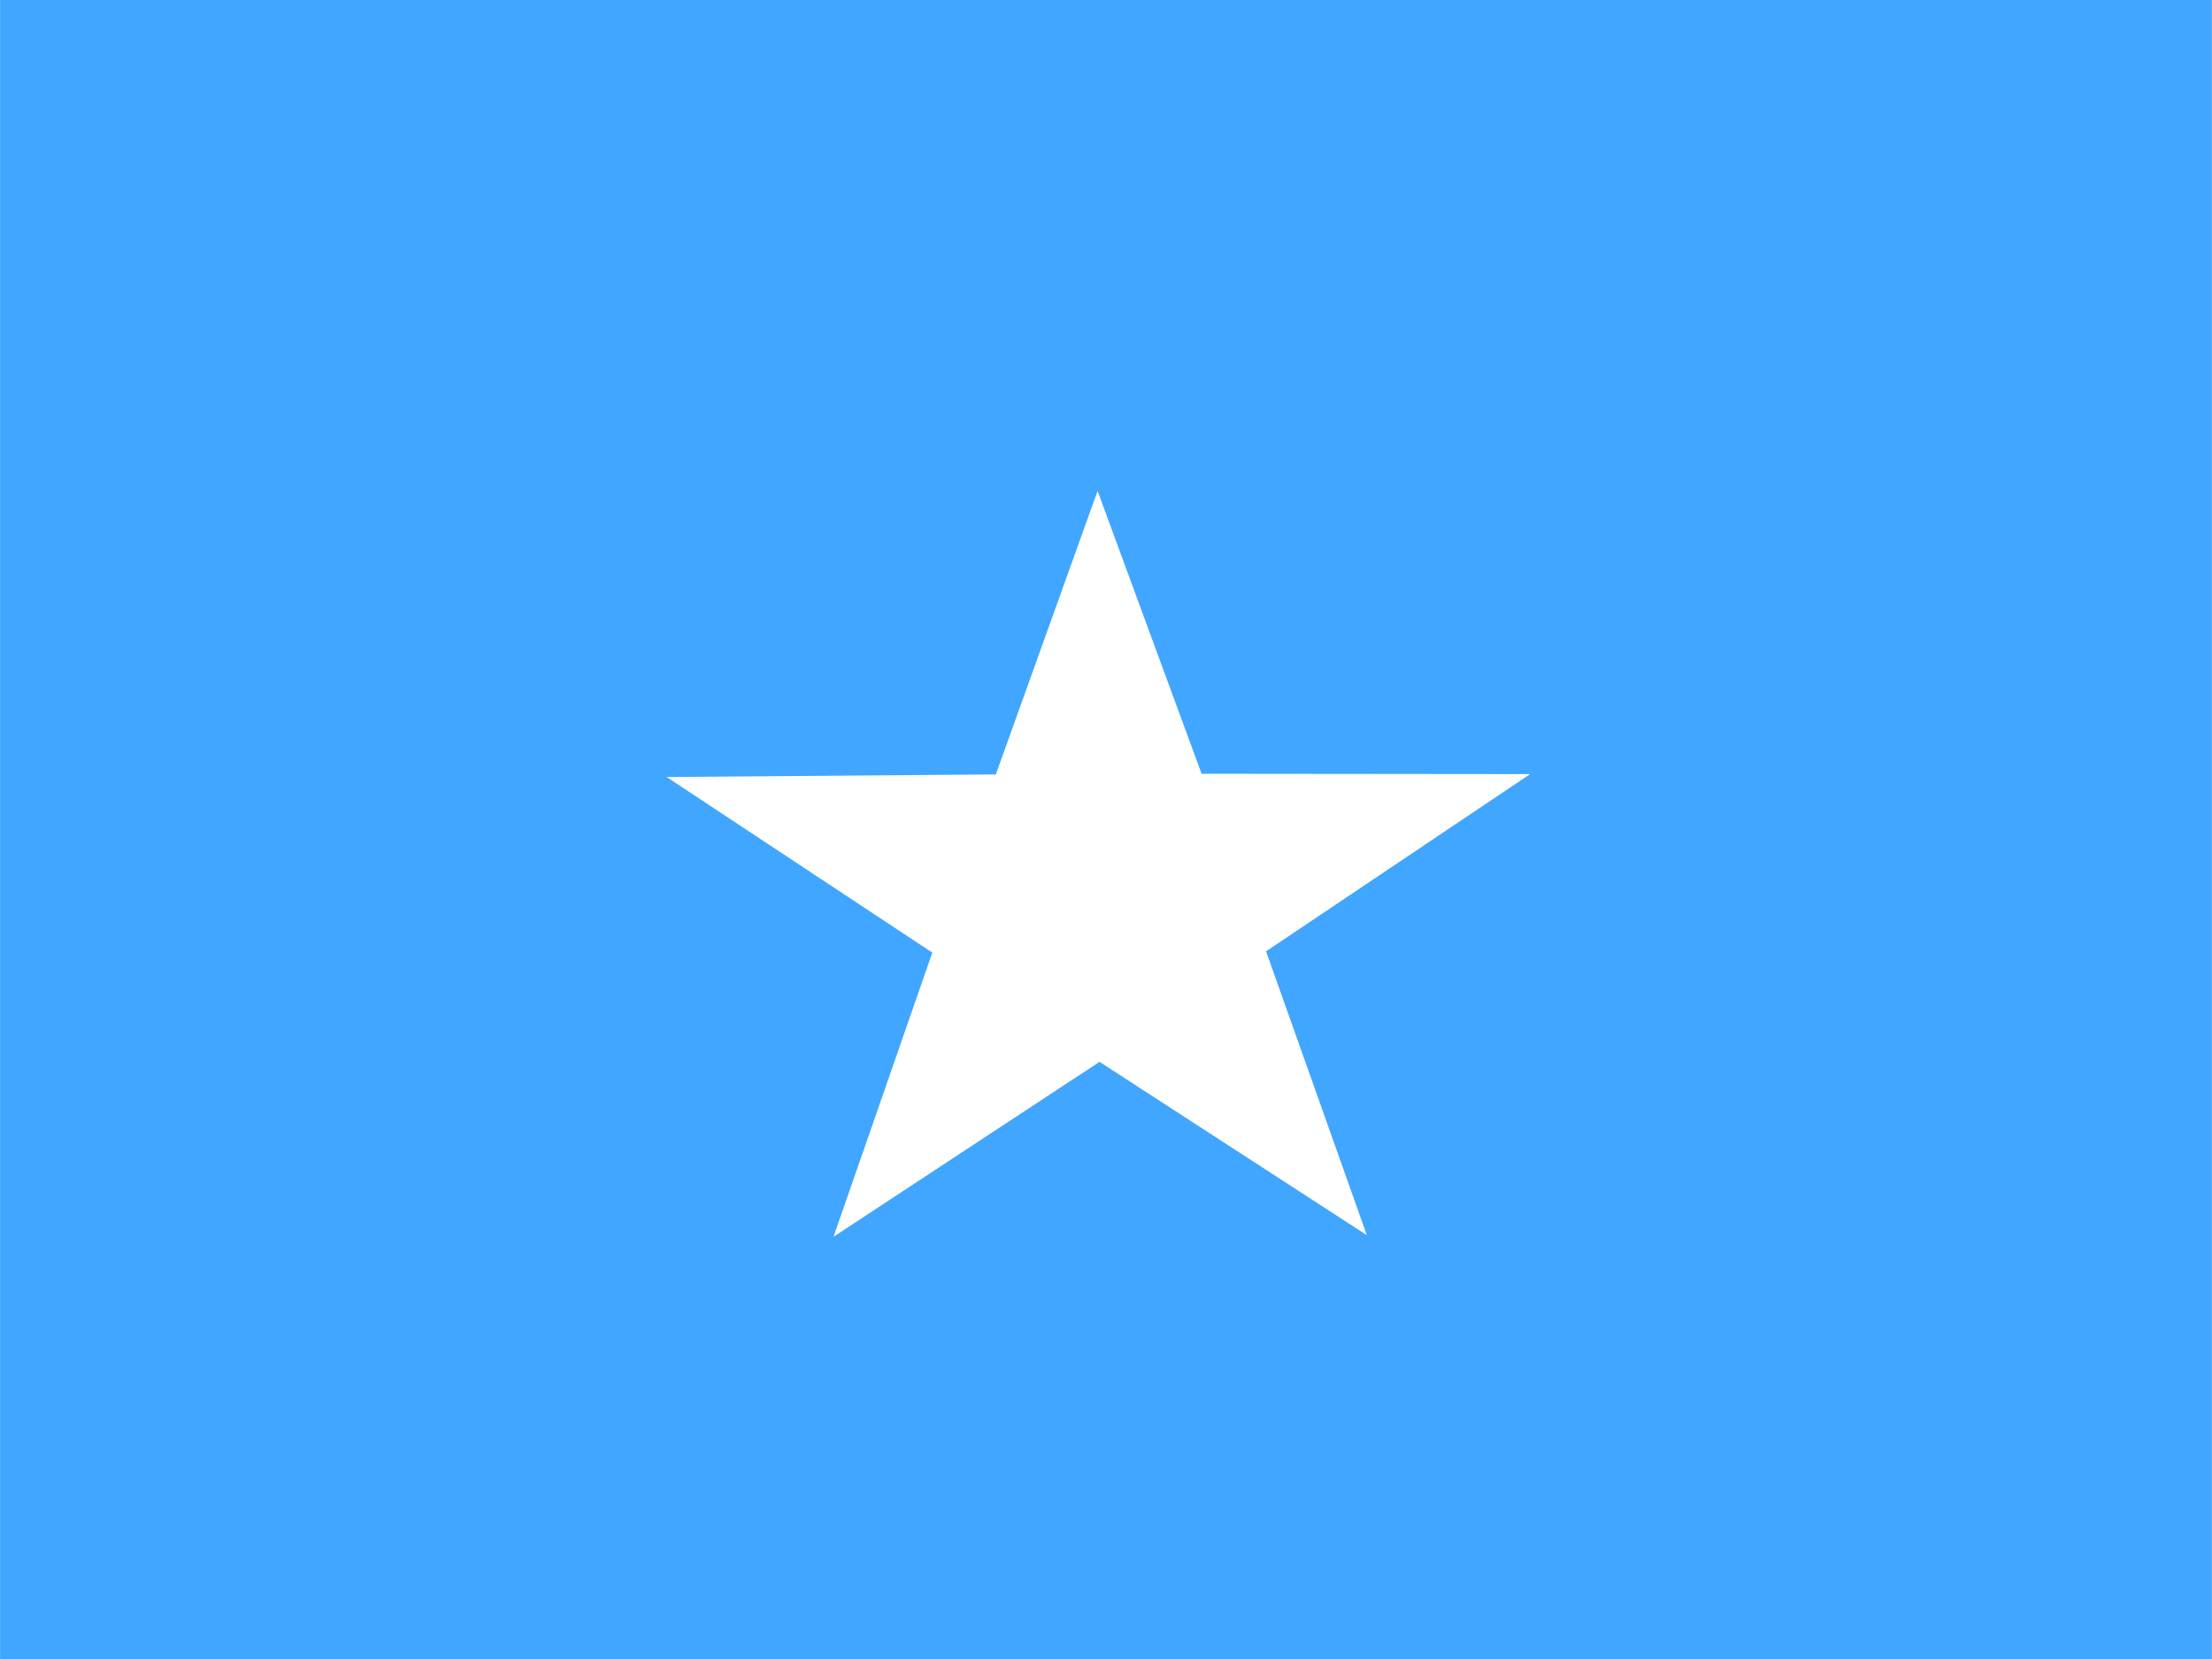
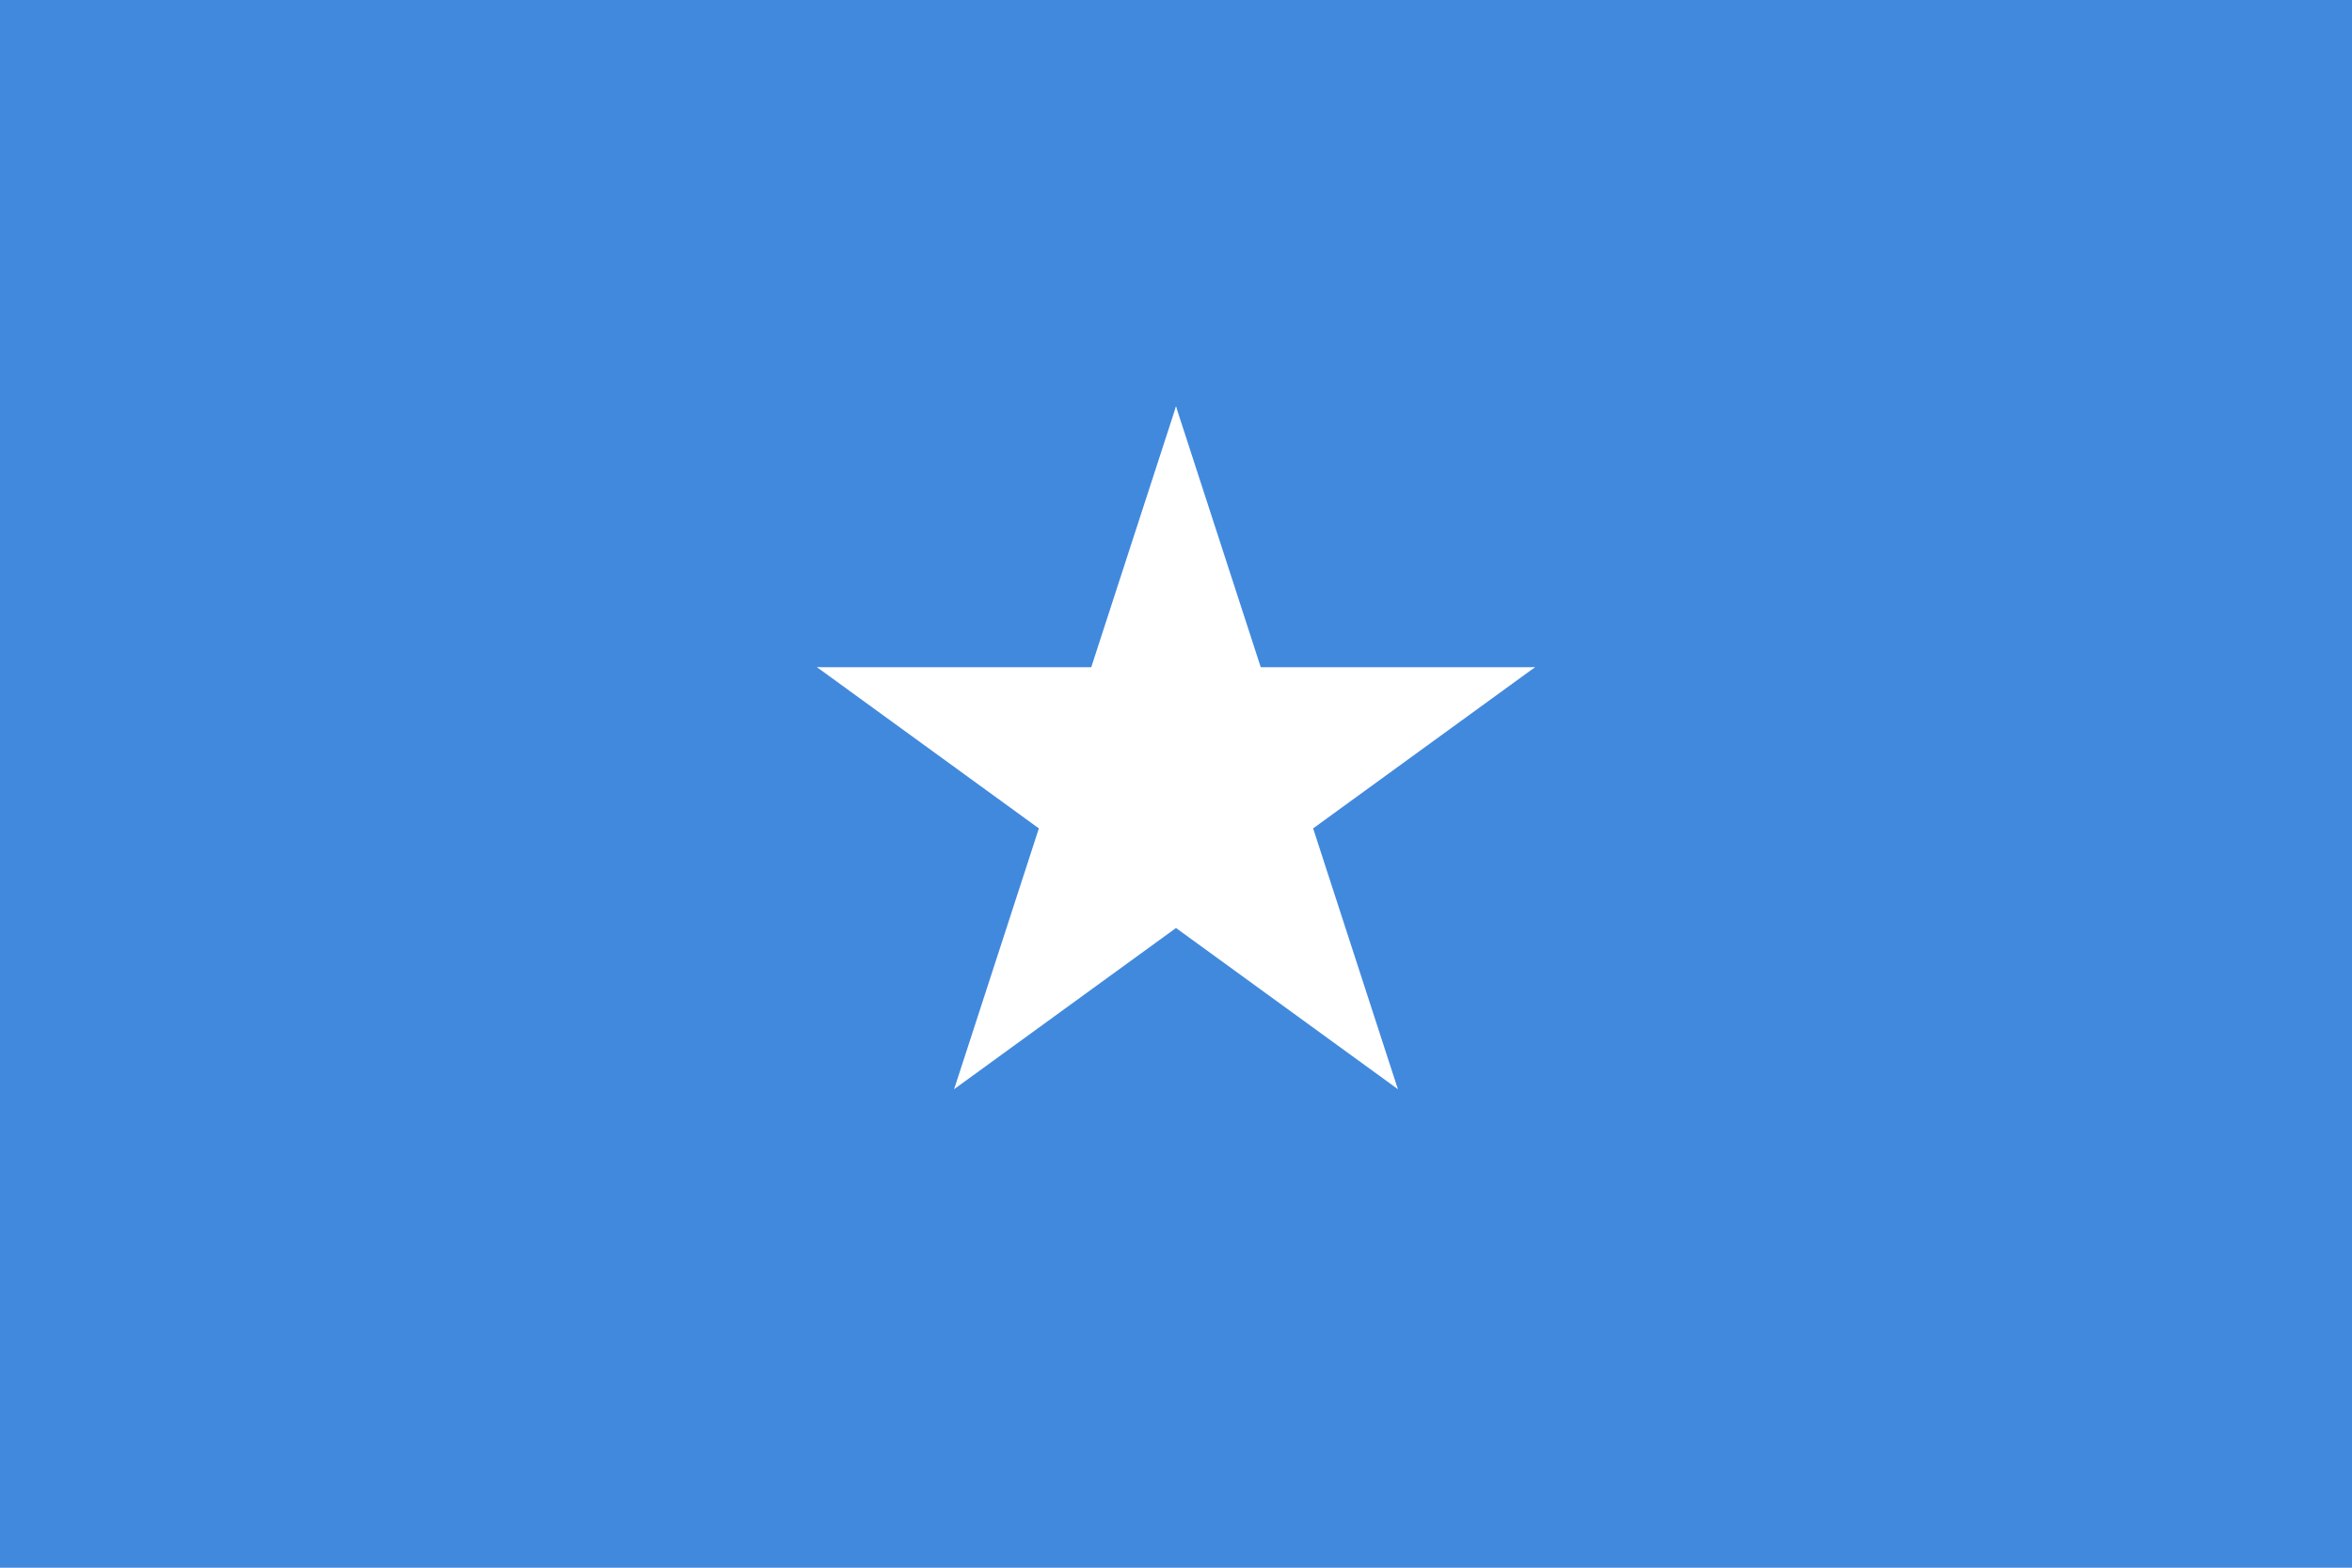
- <svg xmlns="http://www.w3.org/2000/svg" id="flag-icons-so" viewBox="0 0 640 480">
-   <defs>
-     <clipPath id="so-a">
-       <path fill-opacity=".7" d="M-85.3 0h682.6v512H-85.3z" />
-     </clipPath>
-   </defs>
-   <g fill-rule="evenodd" clip-path="url(#so-a)" transform="translate(80)scale(.9375)">
-     <path fill="#40a6ff" d="M-128 0h768v512h-768z" />
-     <path fill="#fff" d="M336.5 381.2 254 327.7l-82.1 54 30.5-87.7-82-54.2L222 239l31.4-87.5 32.1 87.3 101.4.1-81.5 54.7z" />
+ <svg xmlns="http://www.w3.org/2000/svg" xmlns:xlink="http://www.w3.org/1999/xlink" viewBox="0 0 81 54" width="1500" height="1000" preserveAspectRatio="none">
+   <rect fill="#4189DD" width="81" height="54" />
+   <g transform="translate(40.5 27) scale(13)">
+     <g id="t">
+       <polygon id="w" fill="#FFF" points="0,0 0,1 .5,1" transform="translate(0 -1) rotate(18)" />
+       <use xlink:href="#w" transform="scale(-1 1)" />
+     </g>
+     <use xlink:href="#t" transform="rotate(72)" />
+     <use xlink:href="#t" transform="rotate(-72)" />
+     <use xlink:href="#t" transform="rotate(144)" />
+     <use xlink:href="#t" transform="rotate(-144)" />
  </g>
</svg>
